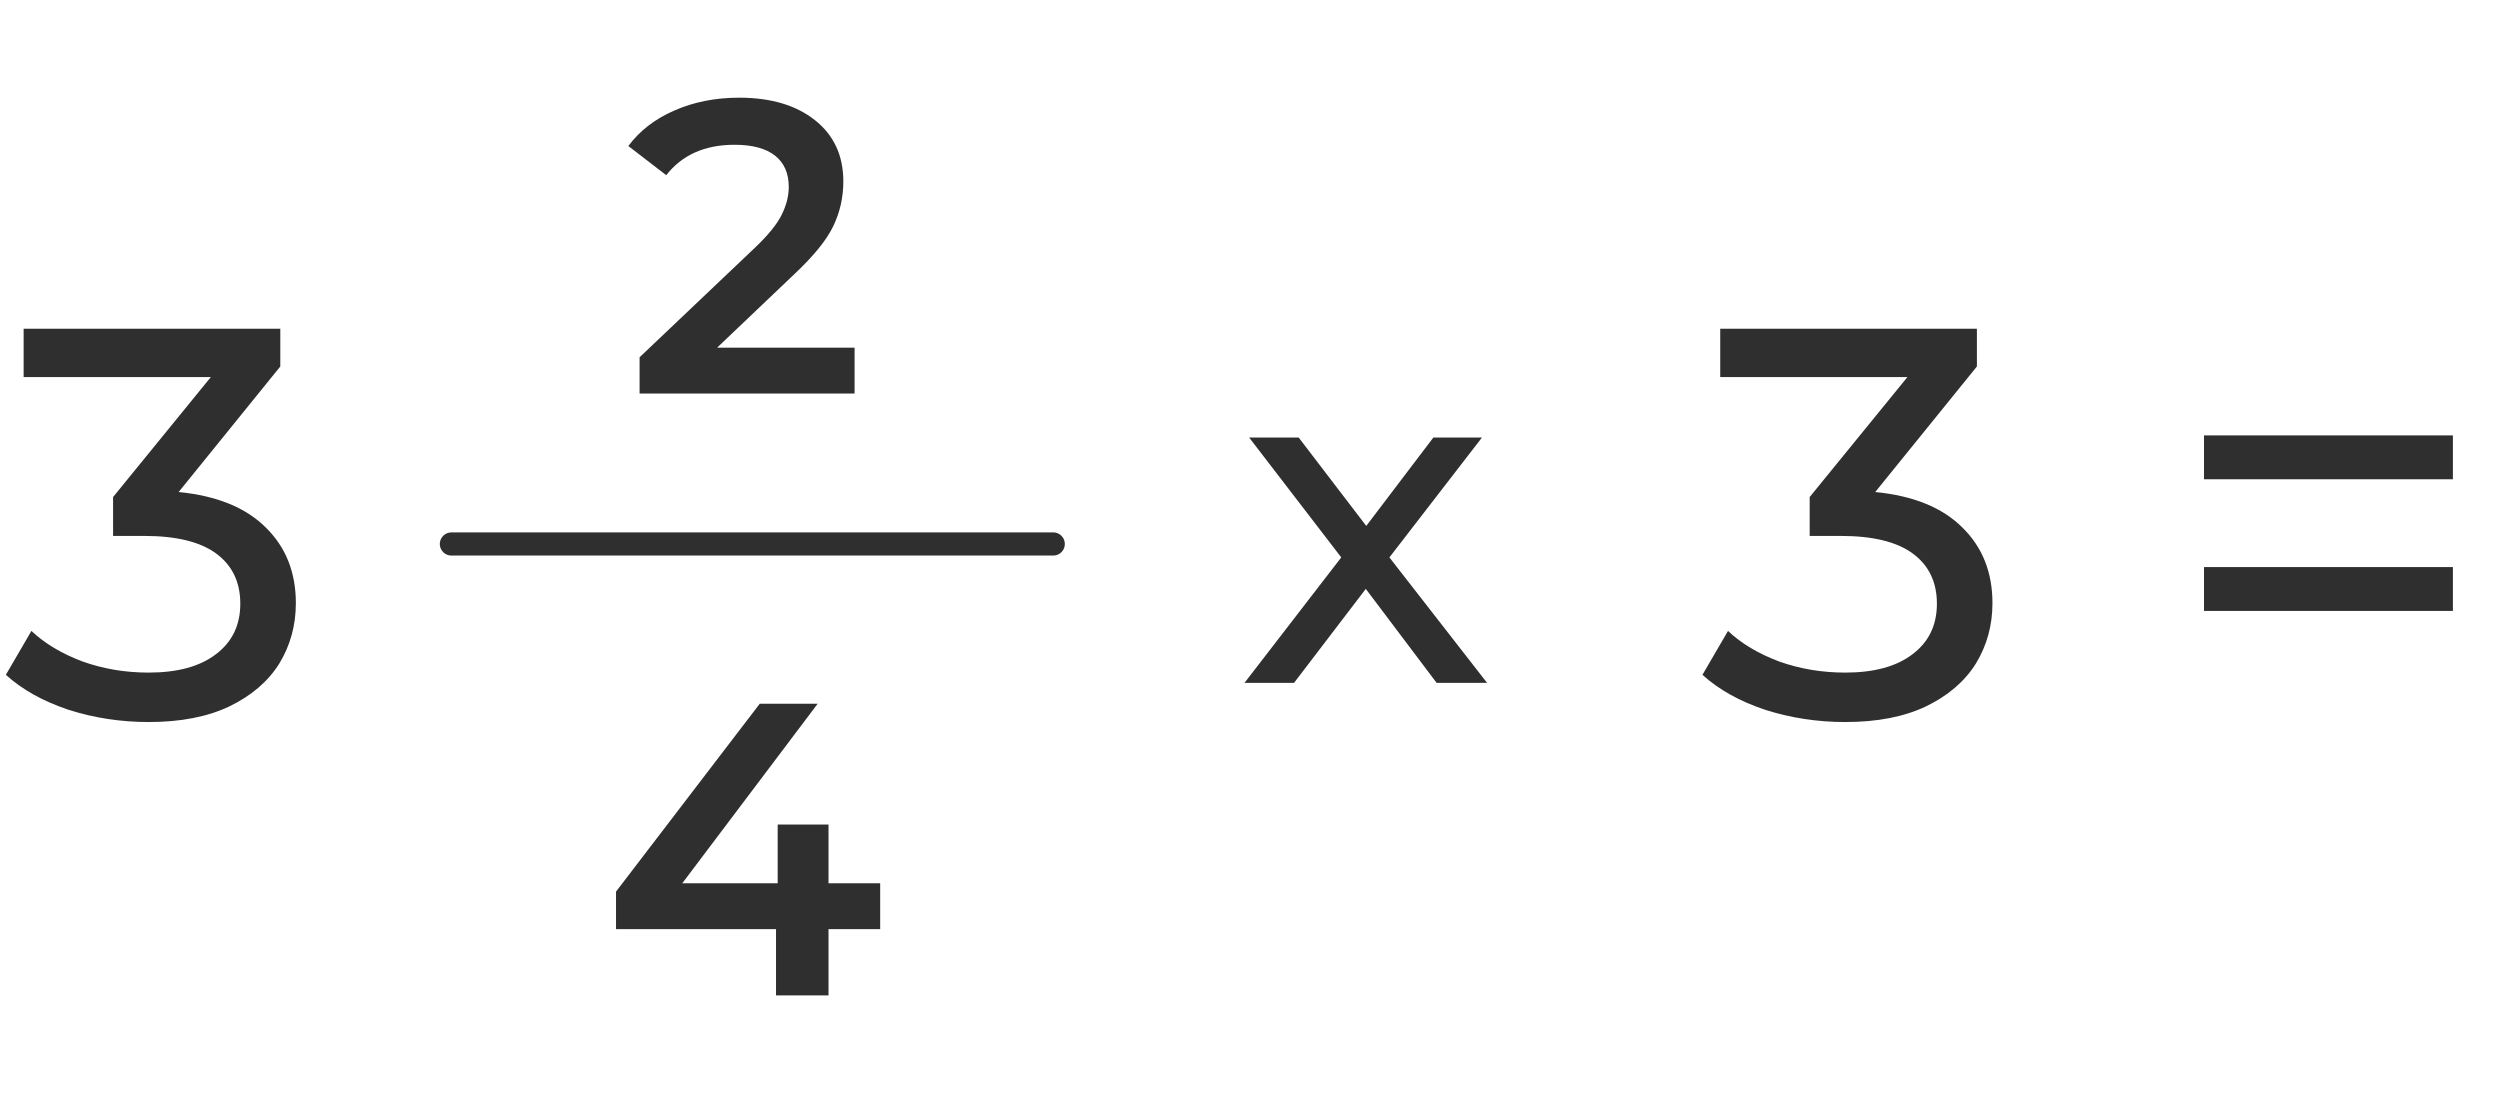
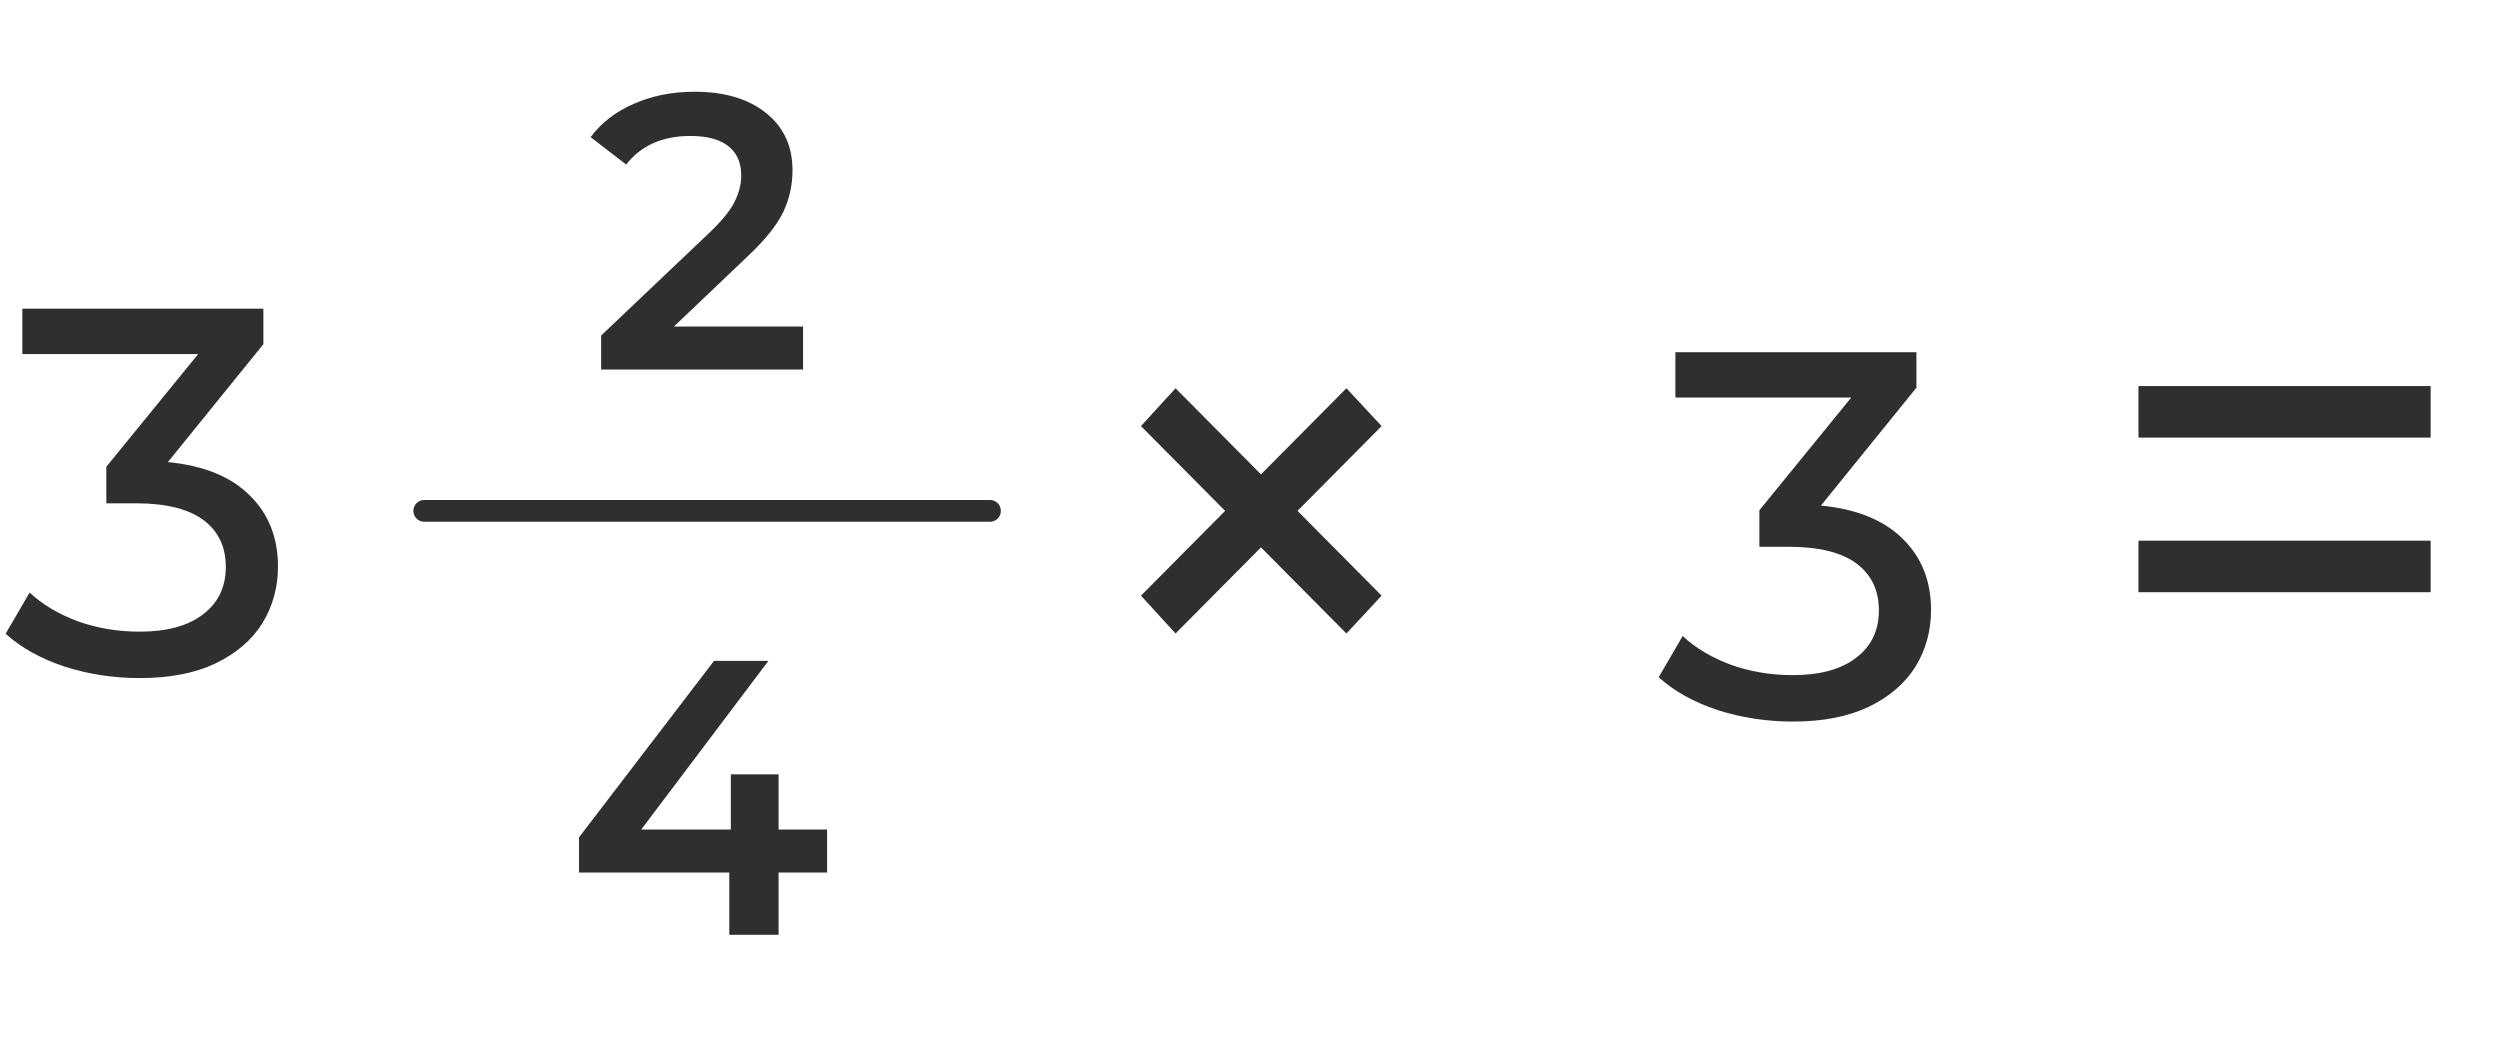
- <svg xmlns="http://www.w3.org/2000/svg" width="108" height="48" viewBox="0 0 108 48" fill="none">
-   <path d="M81.01 21.256C82.658 21.416 83.914 21.928 84.778 22.792C85.642 23.64 86.074 24.728 86.074 26.056C86.074 27.016 85.834 27.888 85.354 28.672C84.874 29.44 84.154 30.056 83.194 30.52C82.25 30.968 81.09 31.192 79.714 31.192C78.514 31.192 77.362 31.016 76.258 30.664C75.154 30.296 74.25 29.792 73.546 29.152L74.65 27.256C75.226 27.8 75.962 28.24 76.858 28.576C77.754 28.896 78.706 29.056 79.714 29.056C80.962 29.056 81.93 28.792 82.618 28.264C83.322 27.736 83.674 27.008 83.674 26.08C83.674 25.152 83.33 24.432 82.642 23.92C81.954 23.408 80.914 23.152 79.522 23.152H78.178V21.472L82.402 16.288H74.314V14.2H85.402V15.832L81.01 21.256ZM95.213 18.808H105.965V20.704H95.213V18.808ZM95.213 24.496H105.965V26.392H95.213V24.496Z" fill="#2F2F2F" />
-   <path d="M62.062 29.5L59.002 25.44L55.902 29.5H53.762L57.942 24.08L53.962 18.9H56.102L59.022 22.72L61.922 18.9H64.022L60.022 24.08L64.242 29.5H62.062Z" fill="#2F2F2F" />
-   <path d="M7.717 21.256C9.365 21.416 10.621 21.928 11.485 22.792C12.349 23.64 12.781 24.728 12.781 26.056C12.781 27.016 12.541 27.888 12.061 28.672C11.581 29.44 10.861 30.056 9.901 30.52C8.957 30.968 7.797 31.192 6.421 31.192C5.221 31.192 4.069 31.016 2.965 30.664C1.861 30.296 0.957 29.792 0.253 29.152L1.357 27.256C1.933 27.8 2.669 28.24 3.565 28.576C4.461 28.896 5.413 29.056 6.421 29.056C7.669 29.056 8.637 28.792 9.325 28.264C10.029 27.736 10.381 27.008 10.381 26.08C10.381 25.152 10.037 24.432 9.349 23.92C8.661 23.408 7.621 23.152 6.229 23.152H4.885V21.472L9.109 16.288H1.021V14.2H12.109V15.832L7.717 21.256Z" fill="#2F2F2F" />
-   <path d="M36.918 15.02V17H27.63V15.434L32.634 10.682C33.198 10.142 33.576 9.674 33.768 9.278C33.972 8.87 34.074 8.468 34.074 8.072C34.074 7.484 33.876 7.034 33.48 6.722C33.084 6.41 32.502 6.254 31.734 6.254C30.45 6.254 29.466 6.692 28.782 7.568L27.144 6.308C27.636 5.648 28.296 5.138 29.124 4.778C29.964 4.406 30.9 4.22 31.932 4.22C33.3 4.22 34.392 4.544 35.208 5.192C36.024 5.84 36.432 6.722 36.432 7.838C36.432 8.522 36.288 9.164 36 9.764C35.712 10.364 35.16 11.048 34.344 11.816L30.978 15.02H36.918Z" fill="#2F2F2F" />
-   <line x1="19.5" y1="23.5" x2="45.5" y2="23.5" stroke="#2F2F2F" stroke-linecap="round" />
-   <path d="M38.024 40.138H35.792V43H33.524V40.138H26.612V38.518L32.822 30.4H35.324L29.474 38.158H33.596V35.62H35.792V38.158H38.024V40.138Z" fill="#2F2F2F" />
+ <svg xmlns="http://www.w3.org/2000/svg" width="115" height="48" viewBox="0 0 115 48" fill="none">
+   <path d="M83.764 23.256C85.412 23.416 86.668 23.928 87.532 24.792C88.396 25.64 88.828 26.728 88.828 28.056C88.828 29.016 88.588 29.888 88.108 30.672C87.628 31.44 86.908 32.056 85.948 32.52C85.004 32.968 83.844 33.192 82.468 33.192C81.268 33.192 80.116 33.016 79.012 32.664C77.908 32.296 77.004 31.792 76.3 31.152L77.404 29.256C77.98 29.8 78.716 30.24 79.612 30.576C80.508 30.896 81.46 31.056 82.468 31.056C83.716 31.056 84.684 30.792 85.372 30.264C86.076 29.736 86.428 29.008 86.428 28.08C86.428 27.152 86.084 26.432 85.396 25.92C84.708 25.408 83.668 25.152 82.276 25.152H80.932V23.472L85.156 18.288H77.068V16.2H88.156V17.832L83.764 23.256ZM98.369 17.76H111.809V20.13H98.369V17.76ZM98.369 24.87H111.809V27.24H98.369V24.87Z" fill="#2F2F2F" />
+   <path d="M59.685 23.5L63.555 27.4L61.935 29.14L58.005 25.18L54.075 29.14L52.485 27.4L56.355 23.5L52.485 19.6L54.075 17.86L58.005 21.82L61.935 17.86L63.555 19.6L59.685 23.5Z" fill="#2F2F2F" />
+   <path d="M7.723 21.256C9.371 21.416 10.627 21.928 11.491 22.792C12.355 23.64 12.787 24.728 12.787 26.056C12.787 27.016 12.547 27.888 12.067 28.672C11.587 29.44 10.867 30.056 9.907 30.52C8.963 30.968 7.803 31.192 6.427 31.192C5.227 31.192 4.075 31.016 2.971 30.664C1.867 30.296 0.963 29.792 0.259 29.152L1.363 27.256C1.939 27.8 2.675 28.24 3.571 28.576C4.467 28.896 5.419 29.056 6.427 29.056C7.675 29.056 8.643 28.792 9.331 28.264C10.035 27.736 10.387 27.008 10.387 26.08C10.387 25.152 10.043 24.432 9.355 23.92C8.667 23.408 7.627 23.152 6.235 23.152H4.891V21.472L9.115 16.288H1.027V14.2H12.115V15.832L7.723 21.256Z" fill="#2F2F2F" />
+   <path d="M36.941 15.02V17H27.653V15.434L32.657 10.682C33.221 10.142 33.599 9.674 33.791 9.278C33.995 8.87 34.097 8.468 34.097 8.072C34.097 7.484 33.899 7.034 33.503 6.722C33.107 6.41 32.525 6.254 31.757 6.254C30.473 6.254 29.489 6.692 28.805 7.568L27.167 6.308C27.659 5.648 28.319 5.138 29.147 4.778C29.987 4.406 30.923 4.22 31.955 4.22C33.323 4.22 34.415 4.544 35.231 5.192C36.047 5.84 36.455 6.722 36.455 7.838C36.455 8.522 36.311 9.164 36.023 9.764C35.735 10.364 35.183 11.048 34.367 11.816L31.001 15.02H36.941Z" fill="#2F2F2F" />
+   <line x1="19.516" y1="23.5" x2="45.539" y2="23.5" stroke="#2F2F2F" stroke-linecap="round" />
+   <path d="M38.047 40.138H35.815V43H33.547V40.138H26.635V38.518L32.845 30.4H35.347L29.497 38.158H33.619V35.62H35.815V38.158H38.047V40.138Z" fill="#2F2F2F" />
</svg>
